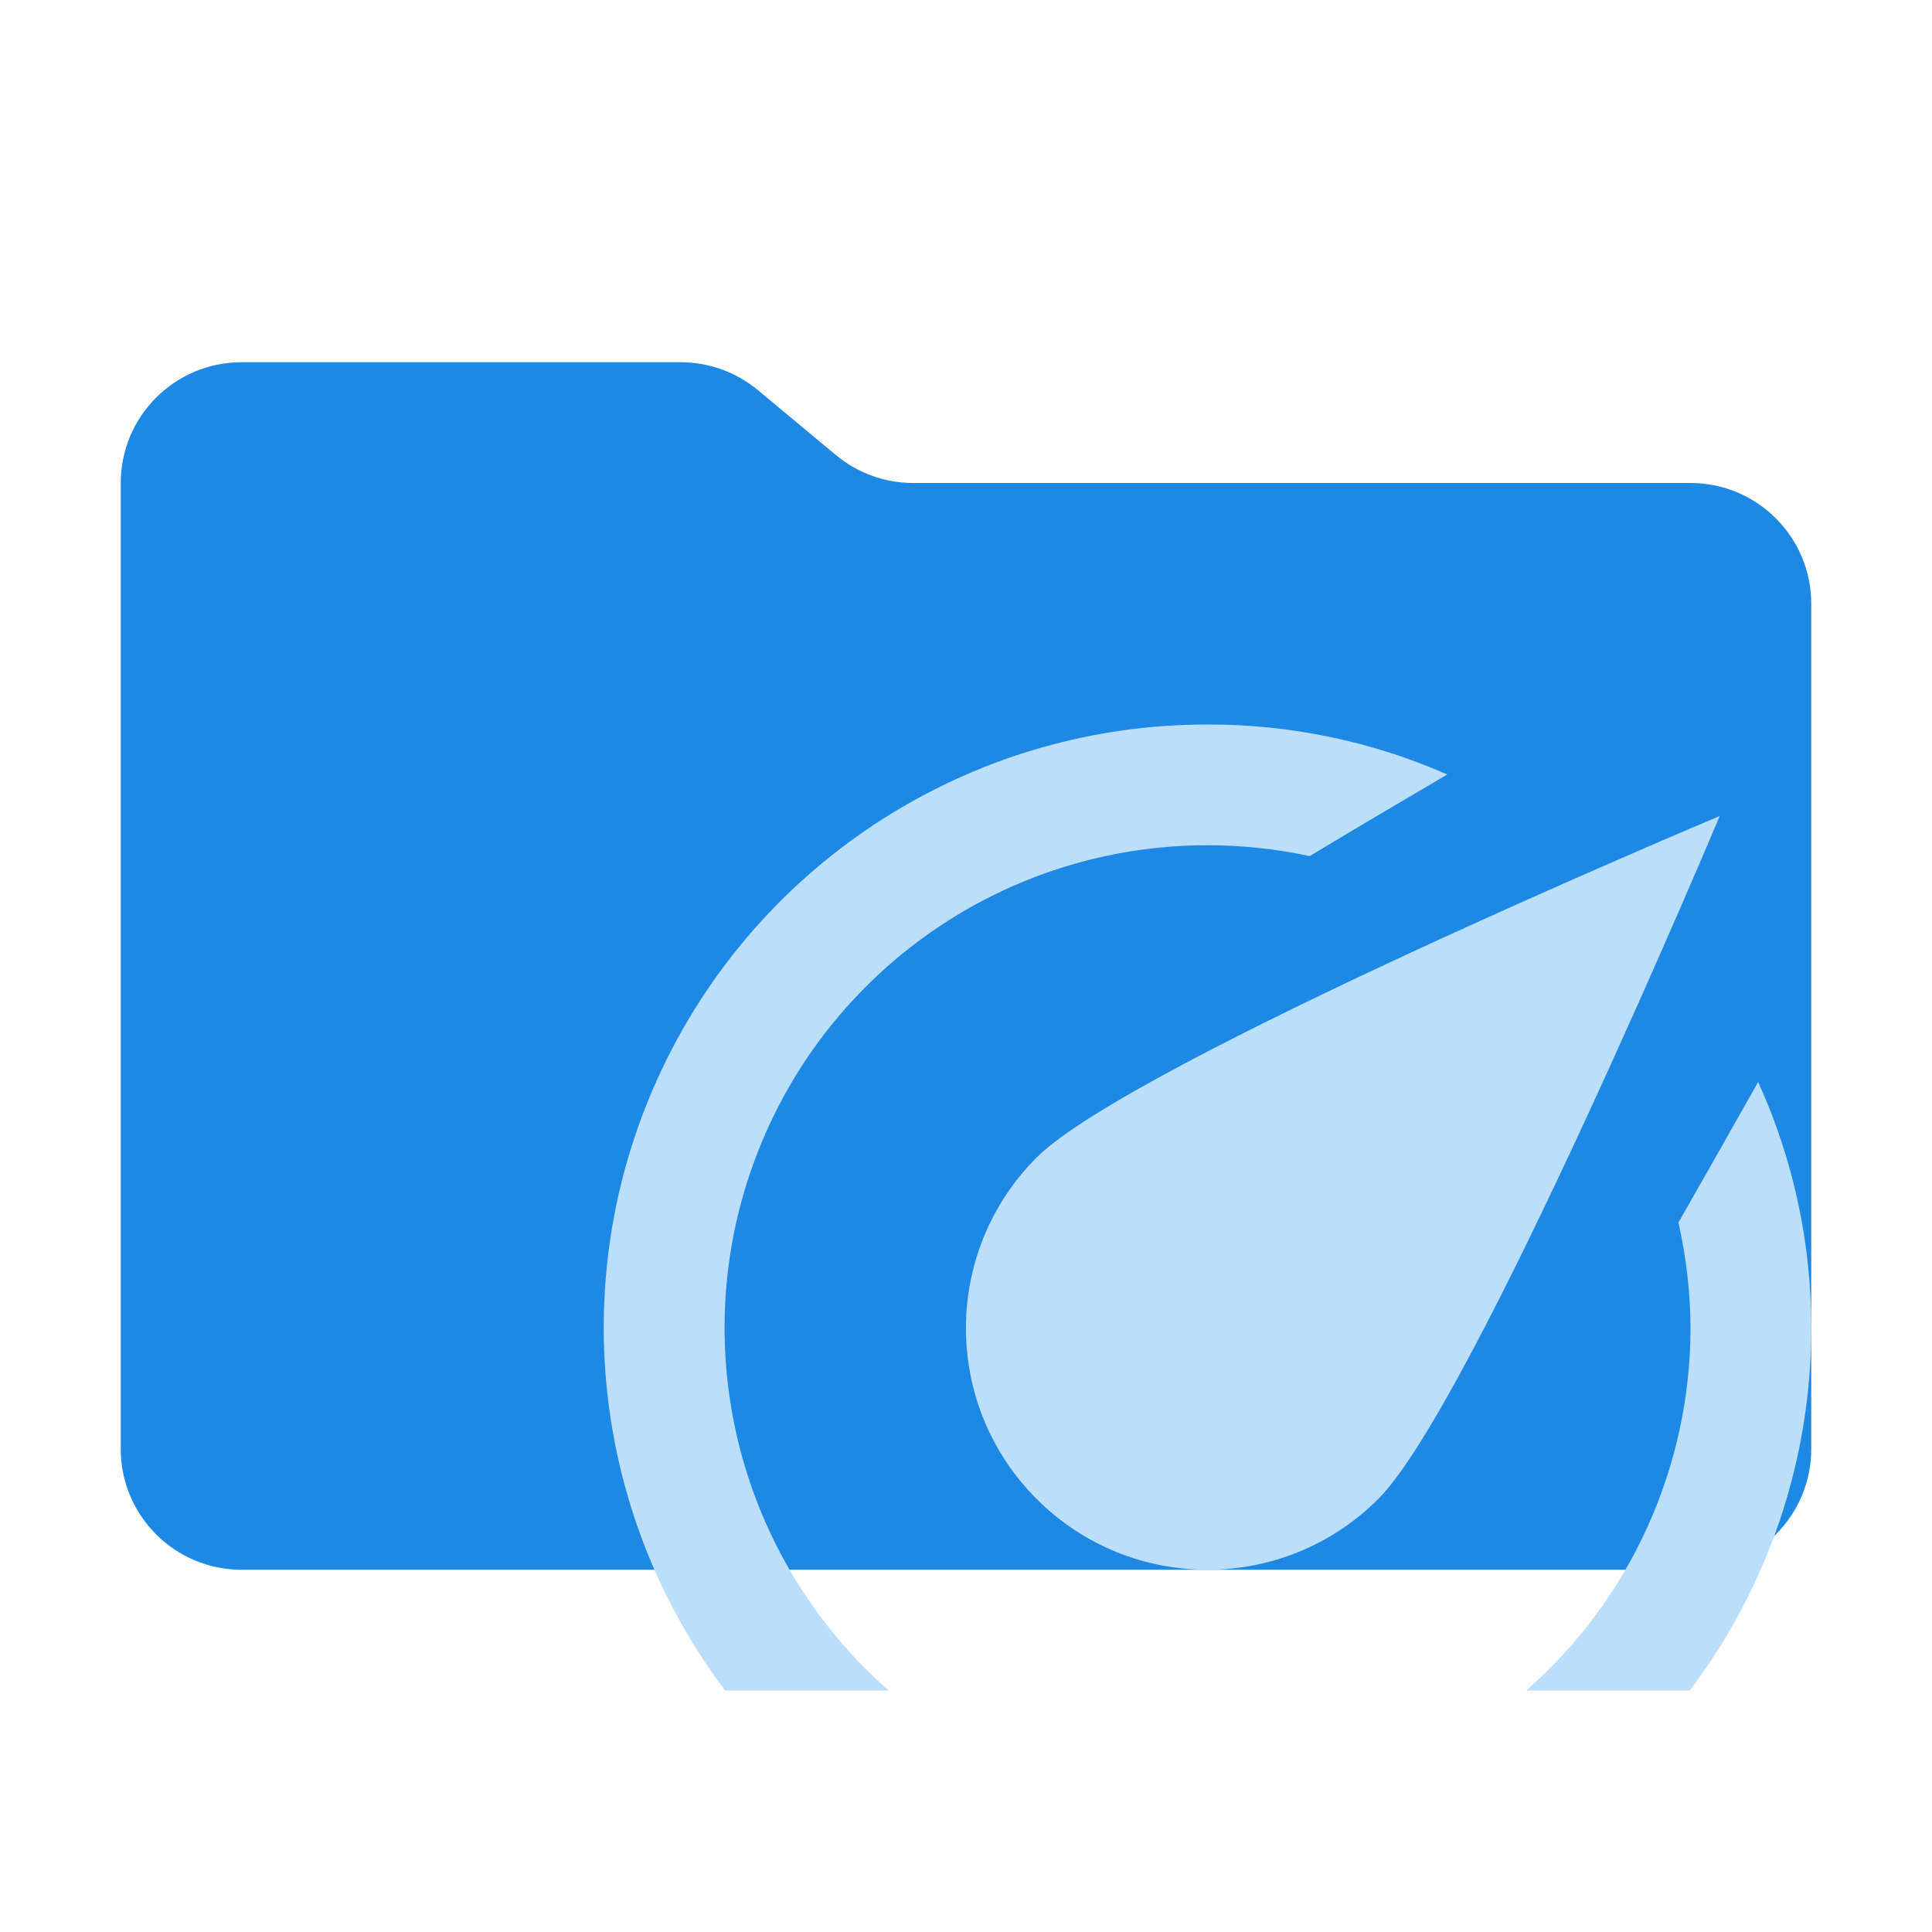
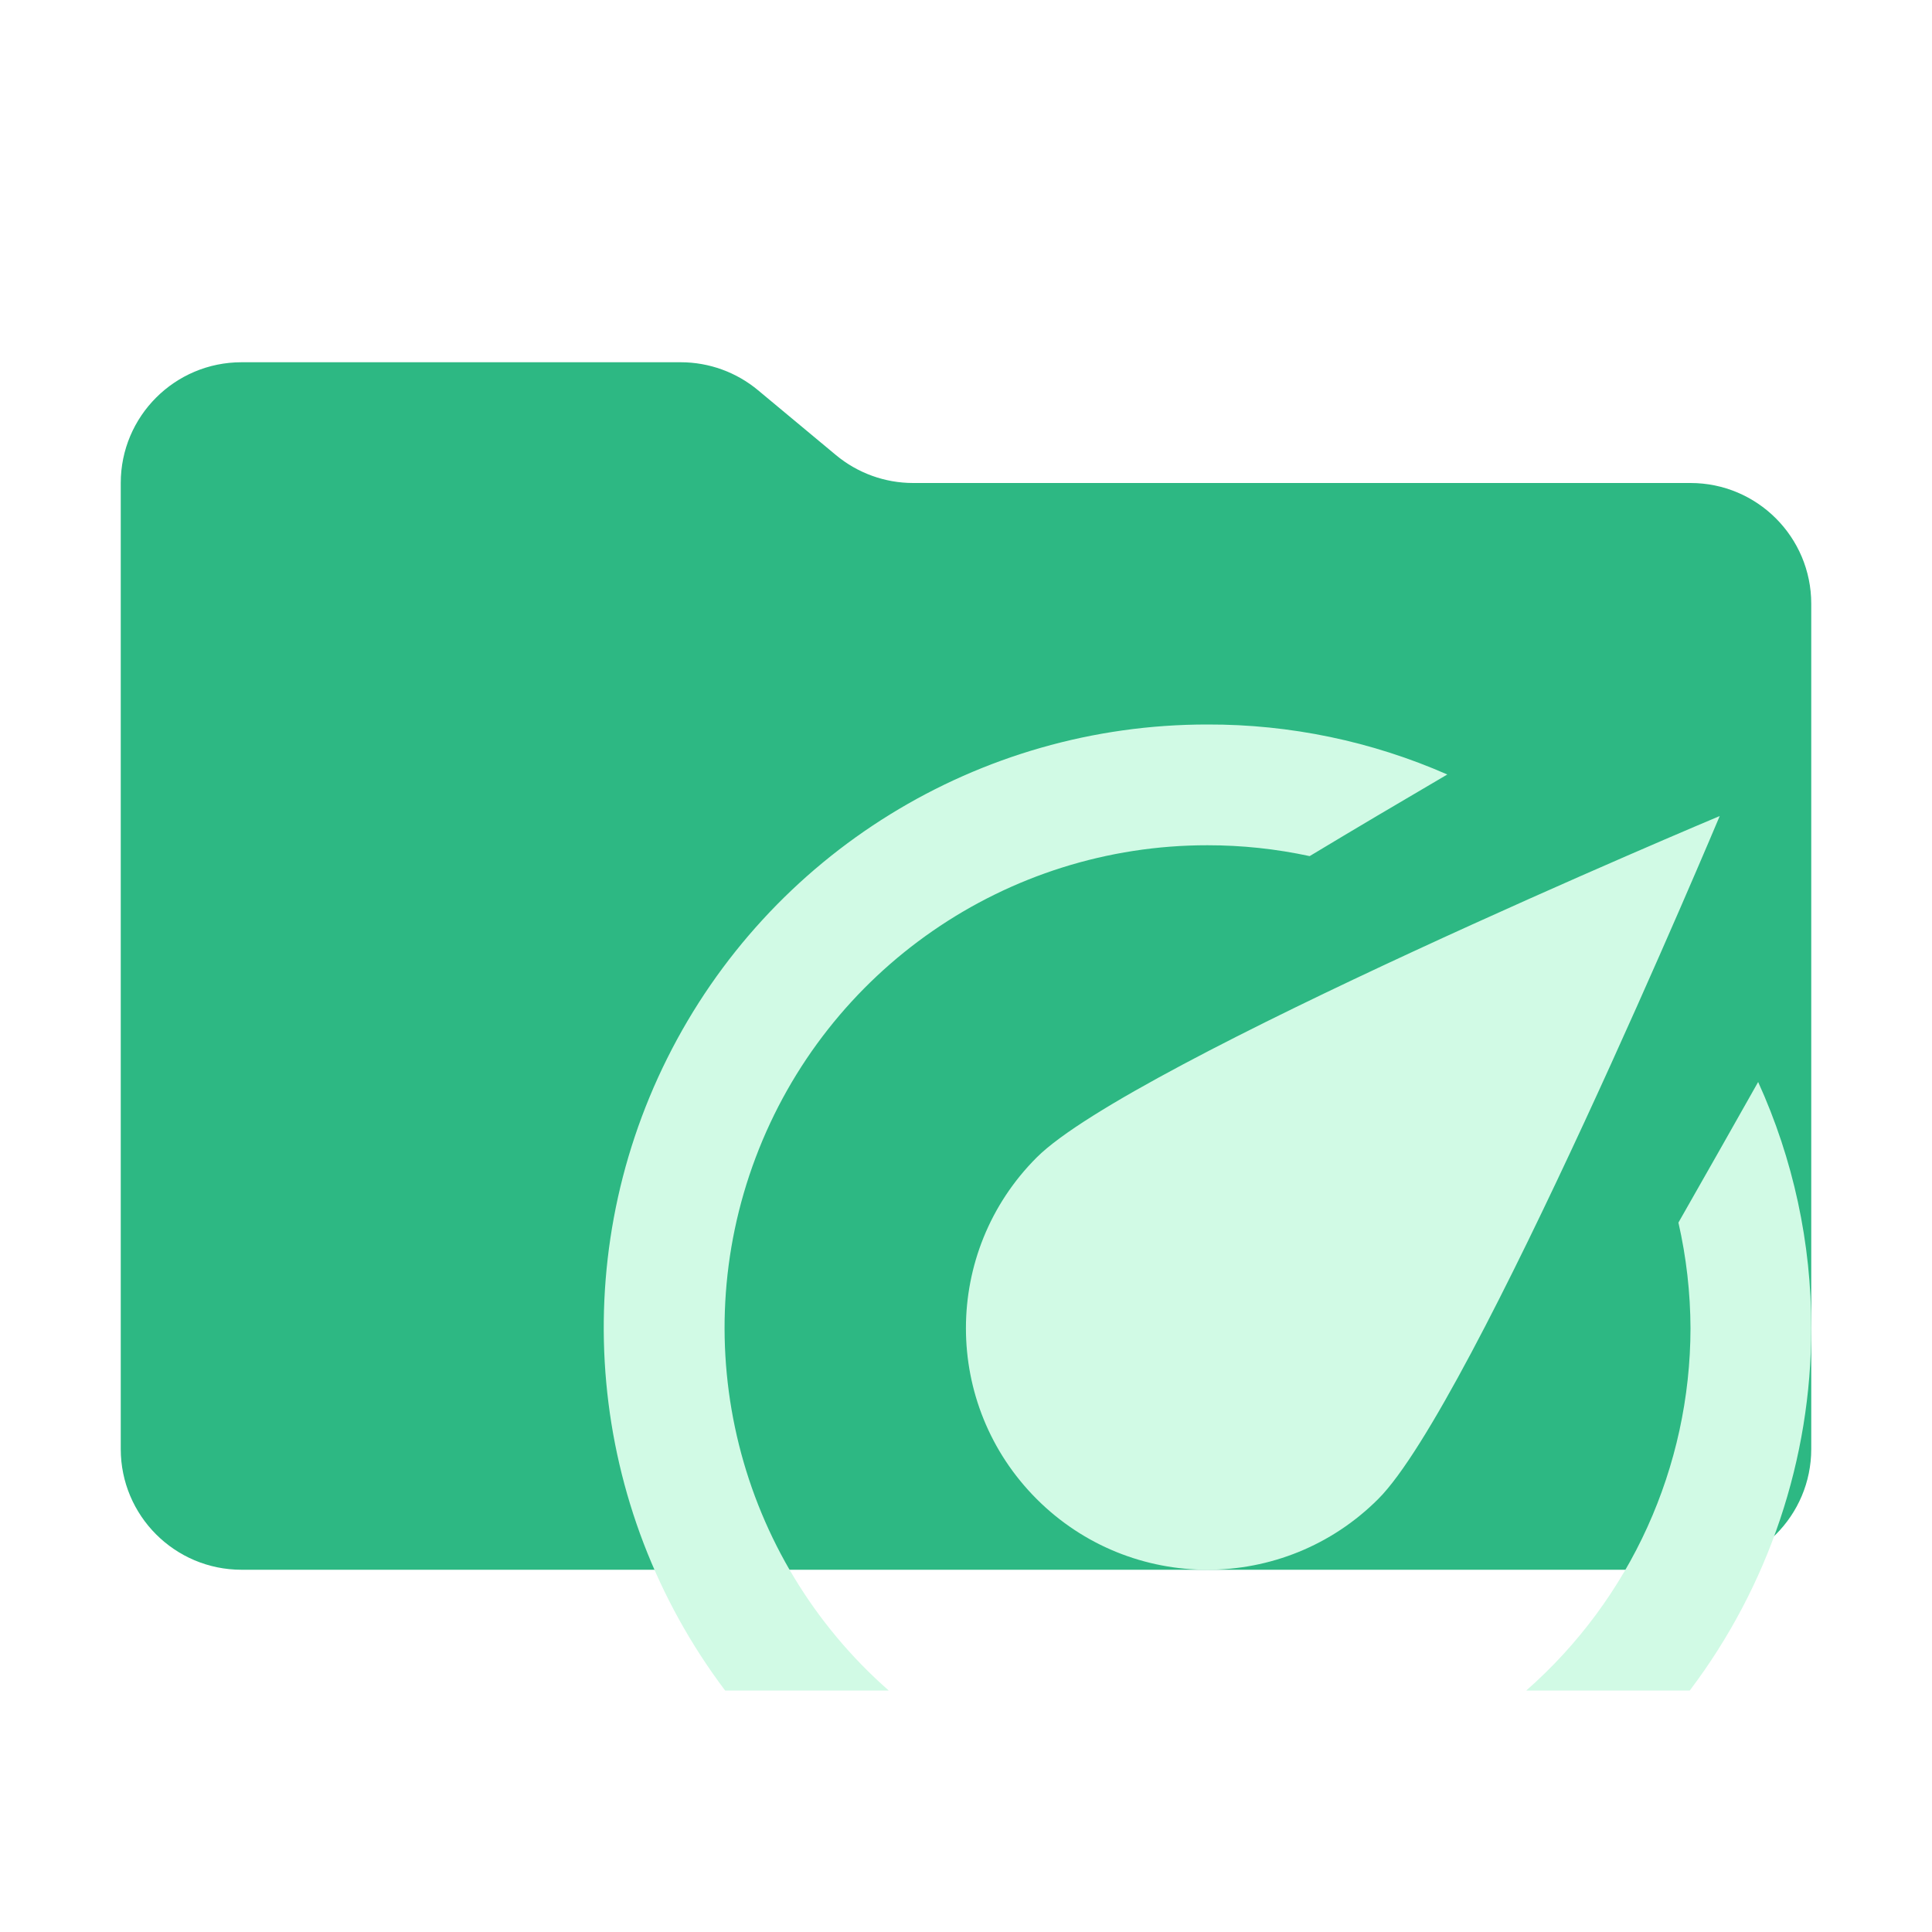
<svg xmlns="http://www.w3.org/2000/svg" viewBox="0 0 16 16">
-   <path id="folder" fill="#1e88e5" d="m6.922 3.768-.644-.536A1 1 0 0 0 5.638 3H2a1 1 0 0 0-1 1v8a1 1 0 0 0 1 1h12a1 1 0 0 0 1-1V5a1 1 0 0 0-1-1H7.562a1 1 0 0 1-.64-.232" />
-   <path id="motive" fill="#bbdefb" d="M10 6a4.995 4.995 0 0 0-3.995 8H7.36A3.997 3.997 0 0 1 10 7a4 4 0 0 1 .846.09c.365-.22.754-.45 1.14-.676A4.9 4.9 0 0 0 10 6m4.242.758S9.366 8.804 8.585 9.586a2 2 0 0 0 2.829 2.828c.781-.78 2.828-5.656 2.828-5.656m.318 2.203c-.205.365-.43.759-.66 1.164A4 4 0 0 1 14 11a4 4 0 0 1-1.36 3h1.354A4.97 4.97 0 0 0 15 11a4.9 4.9 0 0 0-.44-2.04" />
+   <path id="folder" fill="#2db883" d="m6.922 3.768-.644-.536A1 1 0 0 0 5.638 3H2a1 1 0 0 0-1 1v8a1 1 0 0 0 1 1h12a1 1 0 0 0 1-1V5a1 1 0 0 0-1-1H7.562a1 1 0 0 1-.64-.232" />
+   <path id="motive" fill="#d1fae5" d="M10 6a4.995 4.995 0 0 0-3.995 8H7.36A3.997 3.997 0 0 1 10 7a4 4 0 0 1 .846.09c.365-.22.754-.45 1.14-.676A4.9 4.9 0 0 0 10 6m4.242.758S9.366 8.804 8.585 9.586a2 2 0 0 0 2.829 2.828c.781-.78 2.828-5.656 2.828-5.656m.318 2.203c-.205.365-.43.759-.66 1.164A4 4 0 0 1 14 11a4 4 0 0 1-1.36 3h1.354A4.97 4.97 0 0 0 15 11a4.9 4.9 0 0 0-.44-2.04" />
</svg>
